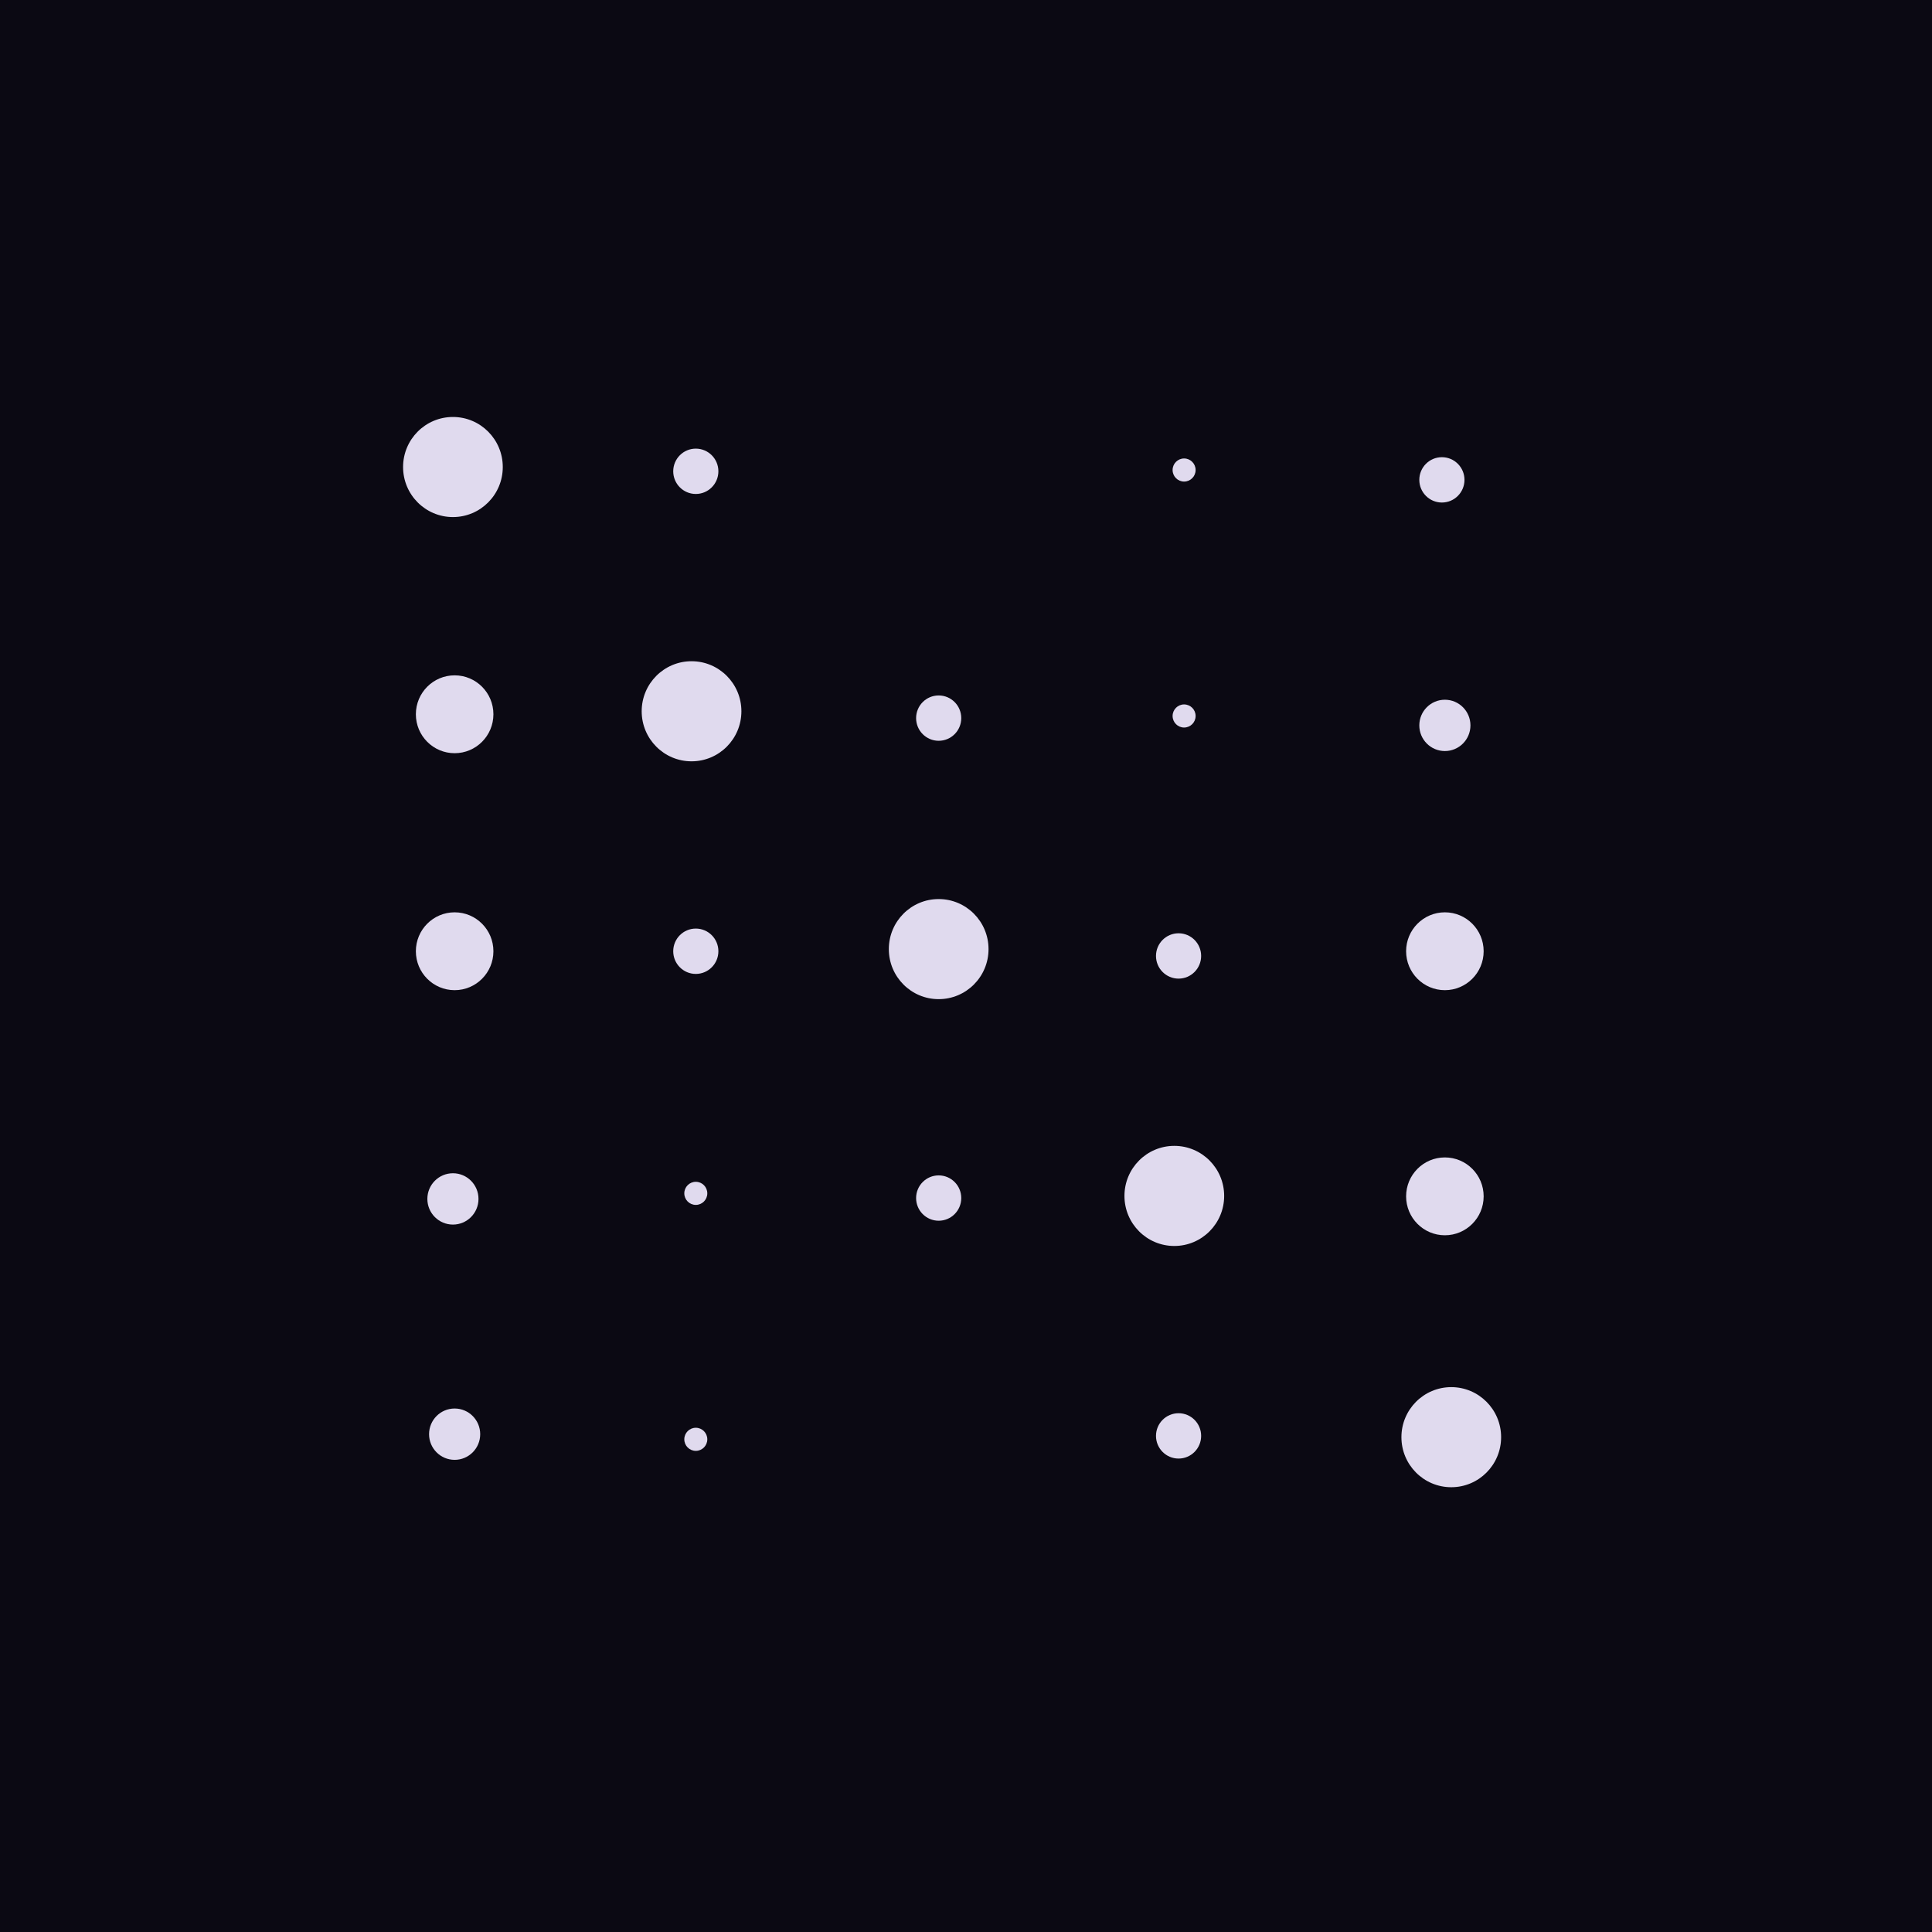
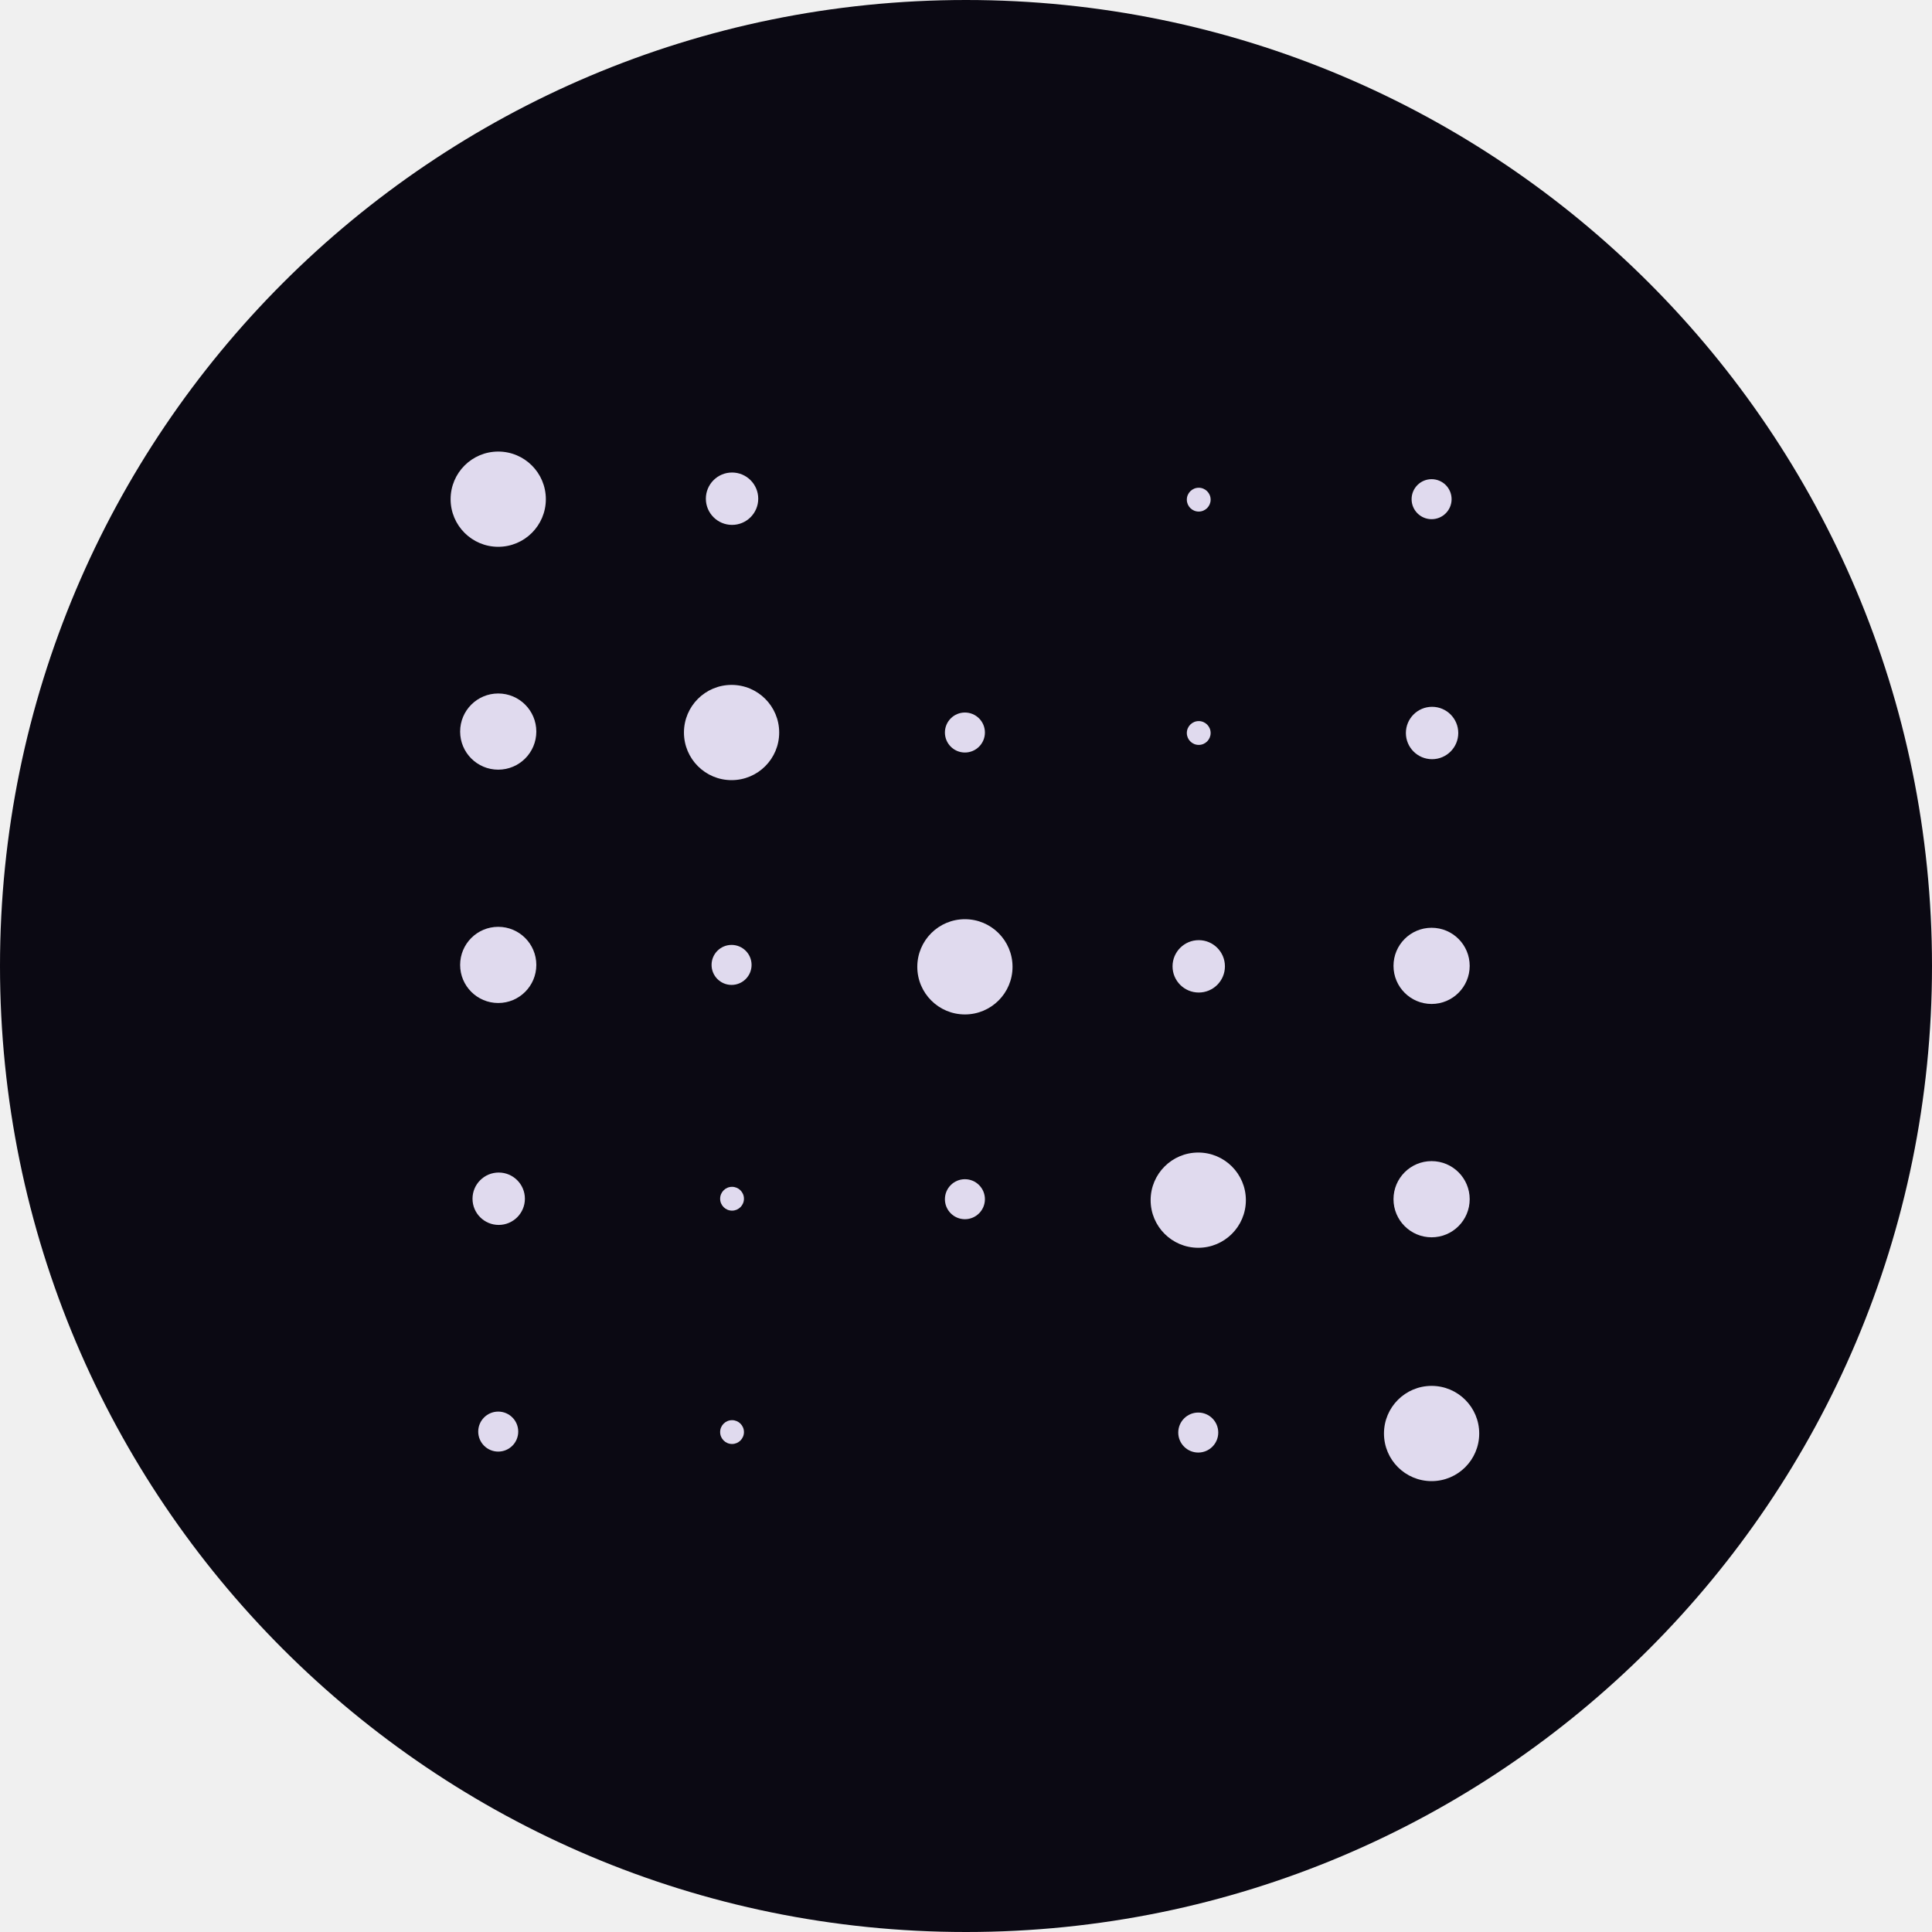
- <svg xmlns="http://www.w3.org/2000/svg" width="139" height="139" viewBox="0 0 139 139" fill="none">
-   <rect width="139" height="139" fill="#0B0913" />
-   <g clip-path="url(#clip0_165_2764)">
-     <path d="M32.709 54.19C34.25 54.19 35.499 52.936 35.499 51.389C35.499 49.842 34.25 48.588 32.709 48.588C31.169 48.588 29.92 49.842 29.92 51.389C29.92 52.936 31.169 54.19 32.709 54.19Z" fill="#E0DAEE" />
-     <path d="M32.709 71.239C34.25 71.239 35.499 69.985 35.499 68.438C35.499 66.892 34.25 65.638 32.709 65.638C31.169 65.638 29.92 66.892 29.92 68.438C29.92 69.985 31.169 71.239 32.709 71.239Z" fill="#E0DAEE" />
-     <path d="M103.953 71.239C105.494 71.239 106.743 69.985 106.743 68.438C106.743 66.892 105.494 65.638 103.953 65.638C102.413 65.638 101.164 66.892 101.164 68.438C101.164 69.985 102.413 71.239 103.953 71.239Z" fill="#E0DAEE" />
-     <path d="M49.754 53.759C51.176 53.759 52.329 52.601 52.329 51.173C52.329 49.746 51.176 48.588 49.754 48.588C48.332 48.588 47.179 49.746 47.179 51.173C47.179 52.601 48.332 53.759 49.754 53.759Z" fill="#E0DAEE" />
-     <path d="M50.06 70.07C50.958 70.07 51.685 69.339 51.685 68.438C51.685 67.538 50.958 66.807 50.06 66.807C49.163 66.807 48.436 67.538 48.436 68.438C48.436 69.339 49.163 70.07 50.06 70.07Z" fill="#E0DAEE" />
-     <path d="M50.061 86.688C50.518 86.688 50.888 86.316 50.888 85.857C50.888 85.398 50.518 85.026 50.061 85.026C49.603 85.026 49.233 85.398 49.233 85.857C49.233 86.316 49.603 86.688 50.061 86.688Z" fill="#E0DAEE" />
-     <path d="M50.061 104.384C50.518 104.384 50.888 104.012 50.888 103.553C50.888 103.094 50.518 102.722 50.061 102.722C49.603 102.722 49.233 103.094 49.233 103.553C49.233 104.012 49.603 104.384 50.061 104.384Z" fill="#E0DAEE" />
-     <path d="M85.192 34.647C85.649 34.647 86.02 34.275 86.02 33.816C86.02 33.357 85.649 32.985 85.192 32.985C84.735 32.985 84.364 33.357 84.364 33.816C84.364 34.275 84.735 34.647 85.192 34.647Z" fill="#E0DAEE" />
-     <path d="M85.192 52.343C85.649 52.343 86.02 51.971 86.02 51.512C86.02 51.053 85.649 50.681 85.192 50.681C84.735 50.681 84.364 51.053 84.364 51.512C84.364 51.971 84.735 52.343 85.192 52.343Z" fill="#E0DAEE" />
-     <path d="M50.06 35.539C50.958 35.539 51.685 34.809 51.685 33.908C51.685 33.008 50.958 32.277 50.06 32.277C49.163 32.277 48.436 33.008 48.436 33.908C48.436 34.809 49.163 35.539 50.06 35.539Z" fill="#E0DAEE" />
-     <path d="M67.197 71.516C68.619 71.516 69.772 70.359 69.772 68.931C69.772 67.503 68.619 66.346 67.197 66.346C65.775 66.346 64.622 67.503 64.622 68.931C64.622 70.359 65.775 71.516 67.197 71.516Z" fill="#E0DAEE" />
-     <path d="M67.534 87.827C68.432 87.827 69.159 87.097 69.159 86.196C69.159 85.295 68.432 84.565 67.534 84.565C66.637 84.565 65.91 85.295 65.91 86.196C65.91 87.097 66.637 87.827 67.534 87.827Z" fill="#E0DAEE" />
-     <path d="M67.534 53.297C68.432 53.297 69.159 52.567 69.159 51.666C69.159 50.765 68.432 50.035 67.534 50.035C66.637 50.035 65.91 50.765 65.91 51.666C65.91 52.567 66.637 53.297 67.534 53.297Z" fill="#E0DAEE" />
-     <path d="M84.487 88.627C85.909 88.627 87.062 87.47 87.062 86.042C87.062 84.614 85.909 83.457 84.487 83.457C83.065 83.457 81.912 84.614 81.912 86.042C81.912 87.47 83.065 88.627 84.487 88.627Z" fill="#E0DAEE" />
-     <path d="M84.794 104.938C85.691 104.938 86.418 104.208 86.418 103.307C86.418 102.406 85.691 101.676 84.794 101.676C83.896 101.676 83.169 102.406 83.169 103.307C83.169 104.208 83.896 104.938 84.794 104.938Z" fill="#E0DAEE" />
-     <path d="M84.794 70.408C85.691 70.408 86.418 69.678 86.418 68.777C86.418 67.876 85.691 67.146 84.794 67.146C83.896 67.146 83.169 67.876 83.169 68.777C83.169 69.678 83.896 70.408 84.794 70.408Z" fill="#E0DAEE" />
-     <path d="M103.739 36.155C104.636 36.155 105.364 35.425 105.364 34.524C105.364 33.623 104.636 32.893 103.739 32.893C102.842 32.893 102.114 33.623 102.114 34.524C102.114 35.425 102.842 36.155 103.739 36.155Z" fill="#E0DAEE" />
-     <path d="M32.709 105.03C33.725 105.03 34.549 104.204 34.549 103.184C34.549 102.164 33.725 101.337 32.709 101.337C31.693 101.337 30.87 102.164 30.87 103.184C30.87 104.204 31.693 105.03 32.709 105.03Z" fill="#E0DAEE" />
-     <path d="M103.953 54.035C104.969 54.035 105.793 53.209 105.793 52.189C105.793 51.169 104.969 50.343 103.953 50.343C102.938 50.343 102.114 51.169 102.114 52.189C102.114 53.209 102.938 54.035 103.953 54.035Z" fill="#E0DAEE" />
-     <path d="M32.587 88.104C33.603 88.104 34.426 87.277 34.426 86.257C34.426 85.237 33.603 84.411 32.587 84.411C31.571 84.411 30.747 85.237 30.747 86.257C30.747 87.277 31.571 88.104 32.587 88.104Z" fill="#E0DAEE" />
-     <path d="M103.953 88.873C105.494 88.873 106.743 87.619 106.743 86.073C106.743 84.526 105.494 83.272 103.953 83.272C102.413 83.272 101.164 84.526 101.164 86.073C101.164 87.619 102.413 88.873 103.953 88.873Z" fill="#E0DAEE" />
-     <path d="M49.754 54.774C51.735 54.774 53.341 53.162 53.341 51.173C53.341 49.185 51.735 47.573 49.754 47.573C47.773 47.573 46.167 49.185 46.167 51.173C46.167 53.162 47.773 54.774 49.754 54.774Z" fill="#E0DAEE" />
-     <path d="M32.587 37.201C34.568 37.201 36.173 35.589 36.173 33.601C36.173 31.612 34.568 30 32.587 30C30.606 30 29 31.612 29 33.601C29 35.589 30.606 37.201 32.587 37.201Z" fill="#E0DAEE" />
-     <path d="M84.487 89.643C86.468 89.643 88.074 88.031 88.074 86.042C88.074 84.053 86.468 82.441 84.487 82.441C82.506 82.441 80.9 84.053 80.9 86.042C80.9 88.031 82.506 89.643 84.487 89.643Z" fill="#E0DAEE" />
-     <path d="M104.413 107C106.394 107 108 105.388 108 103.399C108 101.411 106.394 99.799 104.413 99.799C102.432 99.799 100.827 101.411 100.827 103.399C100.827 105.388 102.432 107 104.413 107Z" fill="#E0DAEE" />
-     <path d="M67.534 71.885C69.515 71.885 71.121 70.273 71.121 68.285C71.121 66.296 69.515 64.684 67.534 64.684C65.553 64.684 63.948 66.296 63.948 68.285C63.948 70.273 65.553 71.885 67.534 71.885Z" fill="#E0DAEE" />
-   </g>
-   <defs>
-     <clipPath id="clip0_165_2764">
-       <rect width="79" height="77" fill="white" transform="translate(29 30)" />
-     </clipPath>
-   </defs>
+ <svg xmlns="http://www.w3.org/2000/svg" width="500" height="500" viewBox="0 0 500 500" fill="none">
+   <rect width="500" height="500" rx="250" fill="#0B0913" />
+   <circle cx="310.231" cy="250.088" r="6.778" fill="#E0DAEE" />
+   <circle cx="370.62" cy="189.7" r="6.778" fill="#E0DAEE" />
+   <circle cx="189.453" cy="129.064" r="6.778" fill="#E0DAEE" />
+   <circle cx="129.064" cy="310.231" r="6.778" fill="#E0DAEE" />
+   <circle cx="370.496" cy="129.188" r="5.176" fill="#E0DAEE" />
+   <circle cx="249.719" cy="189.576" r="5.176" fill="#E0DAEE" />
+   <circle cx="249.719" cy="310.354" r="5.176" fill="#E0DAEE" />
+   <circle cx="128.941" cy="370.496" r="5.176" fill="#E0DAEE" />
+   <circle cx="249.719" cy="250.212" r="12.324" fill="#E0DAEE" />
+   <circle cx="189.33" cy="249.719" r="5.176" fill="#E0DAEE" />
+   <circle cx="310.107" cy="370.743" r="5.176" fill="#E0DAEE" />
+   <circle cx="189.453" cy="310.231" r="3.081" fill="#E0DAEE" />
+   <circle cx="189.453" cy="370.62" r="3.081" fill="#E0DAEE" />
+   <circle cx="310.231" cy="189.7" r="3.081" fill="#E0DAEE" />
+   <circle cx="310.231" cy="129.311" r="3.081" fill="#E0DAEE" />
+   <circle cx="128.941" cy="249.719" r="9.859" fill="#E0DAEE" />
+   <circle cx="128.941" cy="189.33" r="9.859" fill="#E0DAEE" />
+   <circle cx="370.496" cy="249.965" r="9.859" fill="#E0DAEE" />
+   <circle cx="370.496" cy="310.354" r="9.859" fill="#E0DAEE" />
+   <circle cx="310.107" cy="310.6" r="12.324" fill="#E0DAEE" />
+   <circle cx="370.496" cy="370.989" r="12.324" fill="#E0DAEE" />
+   <circle cx="189.33" cy="189.576" r="12.324" fill="#E0DAEE" />
+   <circle cx="128.941" cy="129.188" r="12.324" fill="#E0DAEE" />
</svg>
